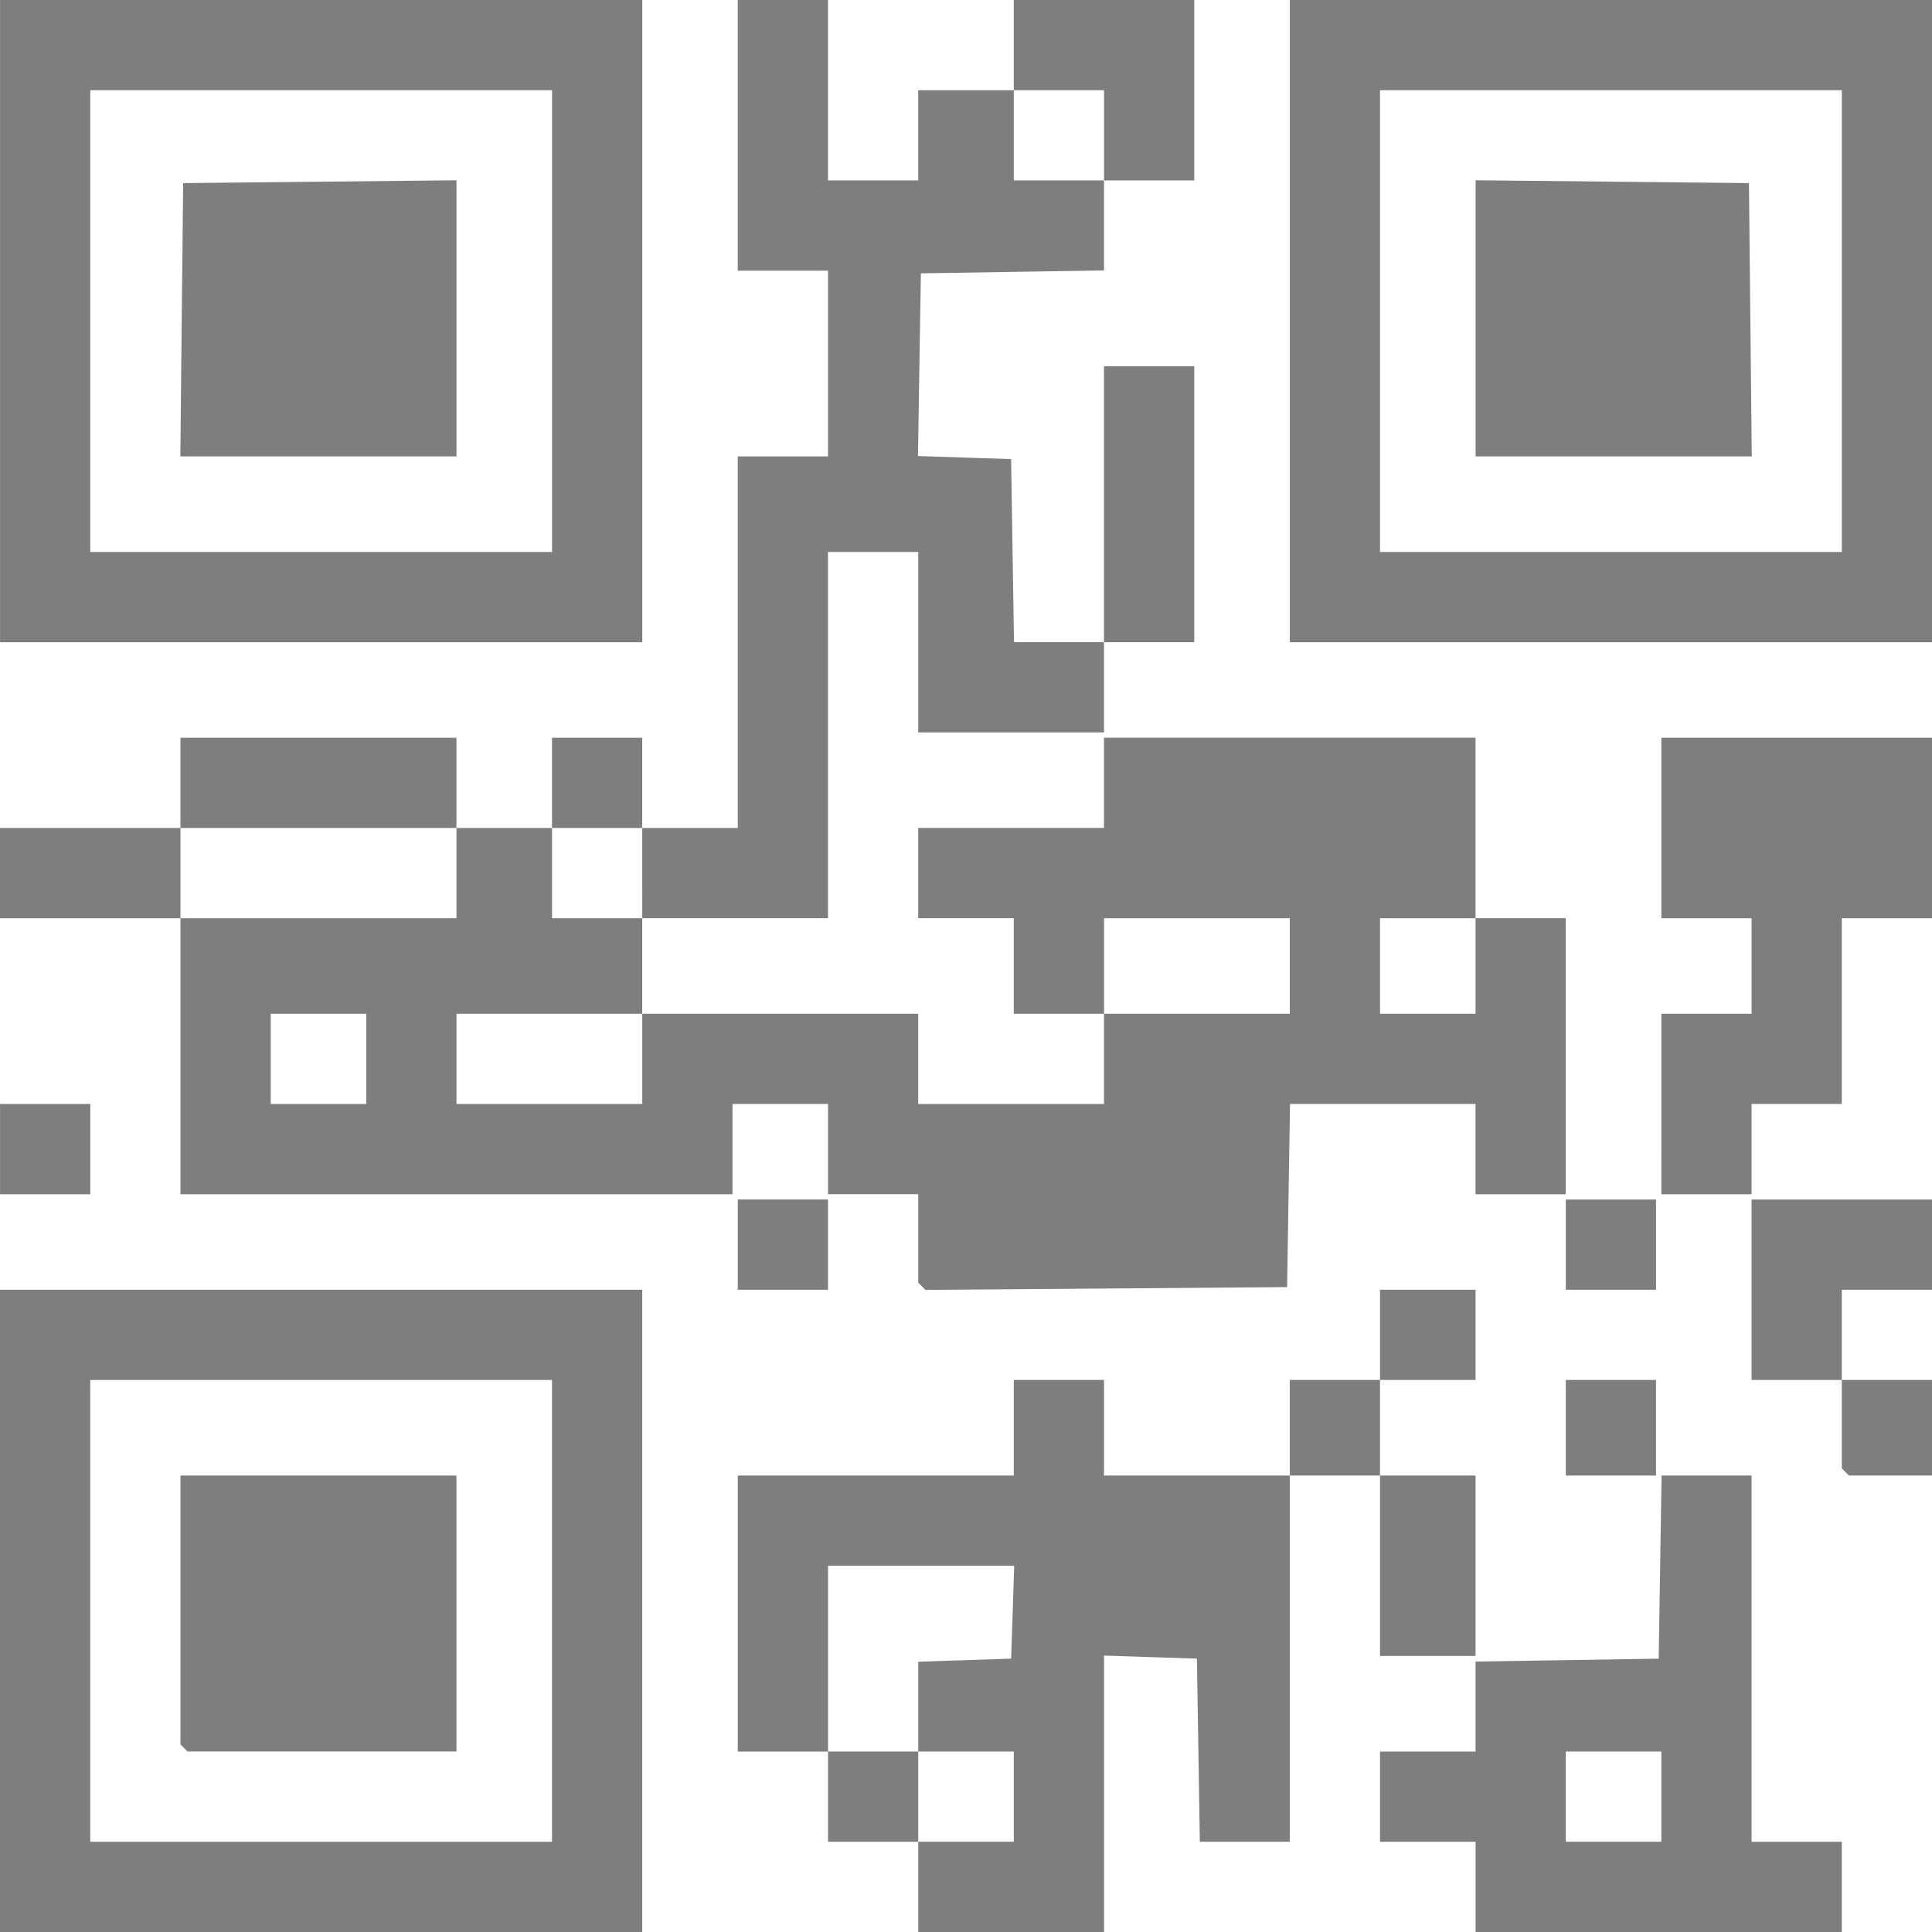
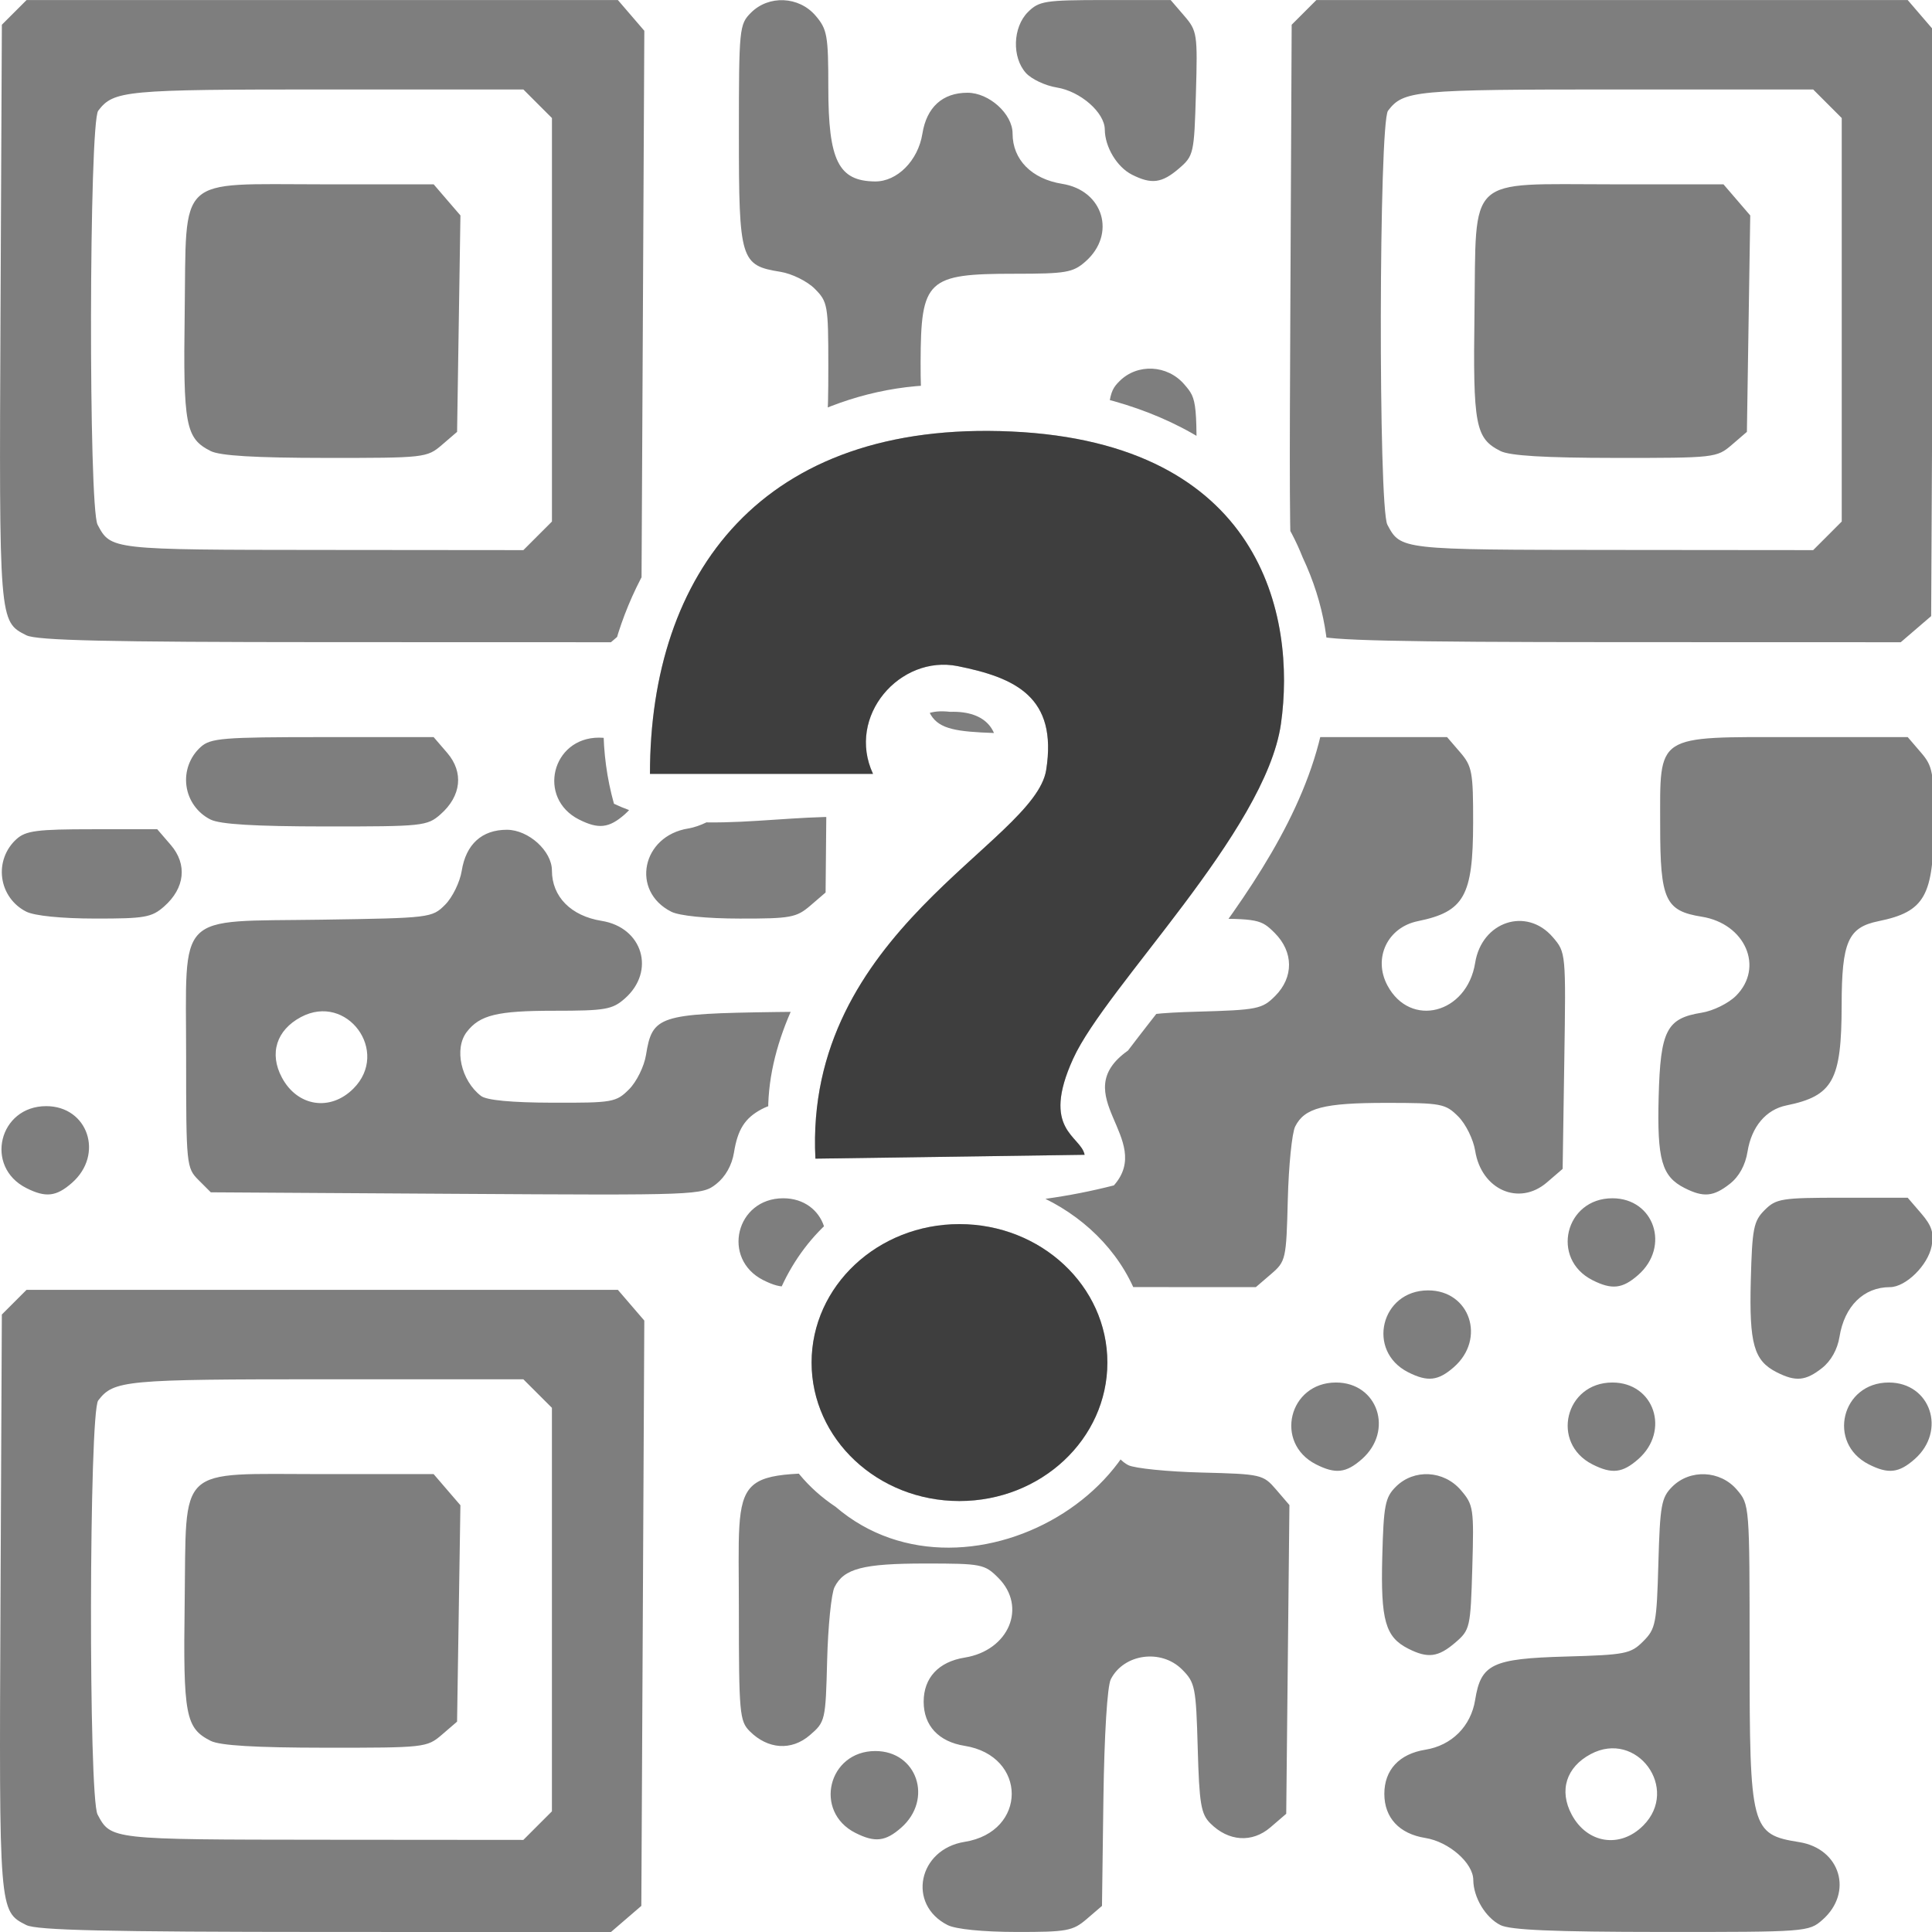
- <svg xmlns="http://www.w3.org/2000/svg" width="363.999" height="363.999" viewBox="0 0 96.308 96.308">
-   <path d="M0 80.3V64.293h32.015v32.015H0zm27.517 0V68.791H4.498V91.81h23.019zM9.173 87.135l-.176-.176V73.553h13.758V87.31H9.349zm36.601 6.923V91.81h-4.498v-4.497h-4.498V73.554h13.758V68.79h4.498v4.763h9.26V68.79h4.498v-4.498h4.763v4.498h-4.763v4.763h4.763v8.995h-4.763v-8.995h-4.498V91.81H59.81l-.072-4.565-.073-4.564-2.315-.076-2.315-.077v13.78h-9.26zm4.763-4.498v-2.248h-4.763v-4.478l2.315-.076 2.315-.077.077-2.315.076-2.315h-9.28v9.26h4.497v4.498h4.763zm23.019 4.498V91.81h-4.763v-4.497h4.762v-4.486l4.565-.072 4.564-.073.072-4.564.072-4.564h4.486V91.81h4.498v4.498H73.556zm9.26-4.498v-2.248h-4.763v4.497h4.763zm-4.763-18.388V68.79h4.498v4.763h-4.498zm13.935 2.204l-.176-.176v-4.41h-4.498v-8.995h8.996v4.497h-4.498v4.498h4.498v4.763h-4.145zm-55.21-11.333v-2.249h4.498v4.498h-4.498zm9.176 2.076l-.18-.18v-4.41h-4.498v-4.497h-4.762v4.498H8.997V45.772H0v-4.498h8.996v-4.498h13.758v4.498h4.762v-4.498h4.498v4.498h4.763V22.753h4.498v-9.26h-4.498V-.001h4.498v8.995h4.497V4.496h4.763V0h8.996v8.995h-4.498v4.486l-4.564.072-4.564.073-.073 4.553-.072 4.554 2.321.076 2.322.077.072 4.564.072 4.564h4.486V18.255h4.498v13.758h-4.498v4.498h-9.26v-8.996h-4.499v18.256h-9.26v4.763h13.758v4.498h9.26v-4.498h-4.497V45.77h-4.763v-4.498h9.26v-4.497h18.521v8.995h4.498V59.53h-4.498v-4.498h-9.247l-.073 4.565-.072 4.564-9.015.07-9.014.069zM18.258 52.783v-2.249h-4.763v4.498h4.763zm13.758 0v-2.249h-9.26v4.498h9.26zm32.279-4.63v-2.381h-9.26v4.763h9.26zm9.26 0v-2.381h-4.762v4.763h4.762zm-50.8-4.63v-2.249H8.997v4.498h13.758zm9.26 0v-2.249h-4.497v4.498h4.498zm23.02-36.777V4.497h-4.498v4.498h4.498zm23.019 55.298v-2.249h4.498v4.498h-4.498zM.002 57.281v-2.249H4.5v4.498H.002zm82.815-2.249v-4.497h4.498v-4.763h-4.498v-8.996H96.31v8.996h-4.498v9.26h-4.498v4.498h-4.498zM.002 16.006V0h32.015v32.015H.002zm27.517 0V4.497H4.499v23.02h23.02zm-18.46-.066l.071-6.813 6.813-.07 6.813-.07v13.766H8.99zm55.237.066V0H96.31v32.015H64.296zm27.517 0V4.497h-23.02v23.02h23.02zm-18.256-.136V8.986l6.813.07 6.813.071.07 6.813.071 6.813H73.557z" fill-opacity=".504" />
+ <svg xmlns="http://www.w3.org/2000/svg" width="356.5" height="356.5" viewBox="0 0 94.324 94.324">
+   <defs>
+     <clipPath id="b">
+       <path d="M-1.79 2.685h264.91v441.22H-1.79z" />
+     </clipPath>
+     <clipPath id="a">
+       <path d="M20.508 82.088v99.756h132.1V82.088zm66.783 21.481c6.245-.067 13.225 2.187 15.698 8.438 4.325 9.2-3.389 17.314-8.524 24.088-3.054 2.159 1.315 4.312-.687 6.582a30.088 30.088 0 0 1-3.344.656c2.115 1.045 3.85 2.833 4.604 5.117 3.364 8.477-8.355 15.495-14.846 9.92-5.534-3.683-4.06-11.728.85-14.811a44.717 44.717 0 0 1-3.138-.364c-3.464-6.743 2.722-14.364 7.85-18.653 2.405-.825 3.684-5.099.024-4.986-3.839-.43.034 5.078-3.75 5.209-4.134-.435-8.88 1.094-12.658-.721-2.79-9.967 6.238-20.887 16.683-20.431.408-.025.821-.04 1.238-.044z" fill-opacity=".506" />
+     </clipPath>
+   </defs>
+   <g fill-opacity=".506">
+     <path d="M40.681 178.79c-1.336-.676-1.332-.632-1.262-15.726l.066-14.082.603-.603.602-.602h28.871l1.29 1.5-.072 14.288-.073 14.288-1.484 1.277-13.942-.004c-10.652-.003-14.097-.082-14.598-.336zm24.962-4.856l.698-.697v-19.7l-1.396-1.394h-9.638c-9.84 0-10.36.048-11.117 1.035-.45.586-.479 19.375-.031 20.215.652 1.225.632 1.222 10.967 1.231l9.82.008zm-15.966-4.14c-1.224-.62-1.343-1.247-1.266-6.73.094-6.813-.463-6.291 6.715-6.291h5.44l.653.76.654.76-.163 10.565-.742.639c-.728.625-.84.637-5.689.634-3.435-.003-5.146-.106-5.602-.336zm35.983 8.996c-1.989-1.006-1.438-3.7.83-4.063 3.066-.49 3.066-4.198 0-4.688-1.271-.203-2-.987-2-2.154 0-1.167.729-1.95 2-2.154 2.16-.345 3.06-2.478 1.642-3.895-.667-.668-.82-.698-3.56-.698-3.042 0-3.978.244-4.434 1.154-.156.311-.318 1.916-.36 3.566-.075 2.945-.09 3.012-.847 3.662-.895.77-2.046.693-2.933-.194-.495-.495-.53-.88-.53-5.939 0-7.167-.57-6.588 6.6-6.696 5.326-.08 5.405-.09 6.046-.73.357-.357.722-1.104.81-1.66.208-1.293.986-2 2.202-2 1.043 0 2.202 1.032 2.202 1.96 0 .798.539 1.767 1.153 2.075.312.156 1.917.318 3.567.36 2.93.075 3.015.094 3.65.832l.649.756-.156 15.072-.77.662c-.895.77-2.046.693-2.933-.193-.46-.458-.542-.95-.618-3.683-.083-2.972-.127-3.193-.764-3.83-1.02-1.021-2.843-.77-3.48.478-.171.337-.317 2.695-.36 5.815l-.07 5.249-.743.638c-.68.585-.968.638-3.44.634-1.63-.002-2.956-.135-3.353-.336zm26.988 0c-.73-.369-1.318-1.35-1.324-2.204-.006-.828-1.191-1.865-2.343-2.049-1.272-.203-2-.988-2-2.154 0-1.167.728-1.95 2-2.154 1.289-.206 2.228-1.145 2.434-2.434.28-1.75.833-2.014 4.415-2.115 2.922-.082 3.179-.132 3.788-.742.61-.61.66-.865.742-3.808.08-2.844.146-3.211.677-3.742.87-.868 2.339-.802 3.15.14.626.729.627.732.627 8.008 0 8.563.07 8.828 2.425 9.204 2.01.322 2.648 2.46 1.132 3.794-.666.587-.784.596-7.872.592-5.24-.003-7.373-.094-7.851-.336zm6.97-4.856c1.804-1.804-.312-4.69-2.56-3.492-1.197.637-1.557 1.777-.932 2.95.756 1.421 2.364 1.67 3.492.542zm-38.46.356c-2.055-1.04-1.334-3.997.973-3.997 2.04 0 2.834 2.36 1.26 3.744-.767.675-1.283.733-2.234.252zm26.992-8.994c-1.12-.567-1.351-1.38-1.27-4.482.066-2.526.139-2.902.664-3.426.88-.879 2.338-.803 3.17.165.621.722.646.888.562 3.781-.086 2.94-.11 3.044-.83 3.664-.834.716-1.34.782-2.296.298zm-4.503-8.998c-2.054-1.04-1.334-3.997.974-3.997 2.04 0 2.834 2.36 1.26 3.744-.767.675-1.284.734-2.234.253zm13.494 0c-2.054-1.04-1.334-3.997.974-3.997 2.04 0 2.834 2.36 1.26 3.744-.767.675-1.284.734-2.234.253zm13.494 0c-2.054-1.04-1.334-3.997.974-3.997 2.04 0 2.834 2.36 1.26 3.744-.767.675-1.284.734-2.234.253zm-22.49-4.498c-2.054-1.039-1.334-3.997.974-3.997 2.04 0 2.834 2.36 1.26 3.744-.767.675-1.284.734-2.234.253zm17.997.003c-1.12-.567-1.351-1.38-1.27-4.482.067-2.546.136-2.9.677-3.44.56-.56.827-.602 3.793-.602h3.19l.664.771c.514.598.628.954.506 1.588-.18.94-1.264 2.007-2.04 2.007-1.277 0-2.22.93-2.459 2.425-.098.613-.415 1.18-.853 1.525-.8.63-1.285.675-2.208.208zm-49.482-4.5c-2.054-1.04-1.334-3.997.974-3.997 2.04 0 2.834 2.359 1.26 3.743-.767.676-1.284.734-2.234.253zm9.001.002c-.73-.369-1.318-1.349-1.324-2.203-.006-.813-1.181-1.862-2.288-2.041-1.27-.207-1.923-.844-2.119-2.072-.295-1.847-1.889-2.812-3.353-2.032-.814.433-1.168.99-1.348 2.117-.1.618-.416 1.18-.863 1.533-.698.549-.86.555-12.693.482l-11.986-.074-.603-.603c-.587-.588-.602-.736-.602-6.012 0-7.167-.571-6.588 6.6-6.695 5.326-.08 5.404-.09 6.045-.73.357-.358.722-1.105.811-1.66.207-1.294.985-2 2.202-2 1.056 0 2.201 1.034 2.201 1.99 0 1.276.93 2.218 2.425 2.457 2.01.321 2.649 2.46 1.132 3.794-.61.537-.95.595-3.457.595-2.773 0-3.622.207-4.259 1.036-.626.816-.279 2.374.697 3.123.272.21 1.495.325 3.492.33 2.934.009 3.103-.02 3.737-.655.366-.366.737-1.118.826-1.675.306-1.913.62-2.017 6.348-2.097 3.721-.052 5.24.02 5.72.268.698.363 1.217 1.209 1.455 2.375.08.396.406.962.723 1.257.51.475.927.536 3.664.536 2.946 0 3.12-.03 3.754-.664.366-.366.736-1.118.825-1.675.28-1.749.833-2.014 4.416-2.114 2.95-.083 3.174-.128 3.81-.764.913-.914.905-2.154-.022-3.081-.669-.669-.818-.698-3.59-.698-3.735 0-4.49.38-4.817 2.425-.43 2.69-3.862 2.622-4.294-.085-.207-1.29-1.146-2.228-2.435-2.434-.556-.09-1.233-.408-1.505-.708-.69-.764-.644-2.234.094-2.974.531-.531.898-.598 3.743-.677 2.927-.082 3.2-.134 3.797-.73.353-.354.715-1.098.804-1.654.088-.556.414-1.24.722-1.518.526-.476 1.04-.508 8.23-.508h7.667l.639.742c.585.68.638.967.634 3.44-.005 3.576-.436 4.343-2.7 4.805-1.482.303-2.194 1.806-1.486 3.135 1.118 2.1 3.887 1.389 4.285-1.1.323-2.021 2.509-2.744 3.791-1.253.64.744.642.764.561 6.03l-.081 5.282-.77.663c-1.36 1.167-3.197.356-3.5-1.545-.09-.558-.46-1.31-.827-1.676-.627-.627-.823-.664-3.526-.664-3.042 0-3.98.244-4.435 1.154-.156.311-.318 1.916-.36 3.566-.074 2.918-.096 3.018-.818 3.638l-.743.638-7.195-.004c-5.24-.003-7.373-.094-7.851-.336zm-29.013-9.353c1.804-1.804-.312-4.69-2.56-3.493-1.197.637-1.557 1.778-.932 2.95.756 1.422 2.364 1.671 3.492.543zm60.493 9.35c-2.054-1.038-1.334-3.996.974-3.996 2.04 0 2.834 2.36 1.26 3.744-.767.675-1.284.733-2.234.253zm-76.465-4.497c-2.054-1.04-1.334-3.997.974-3.997 2.04 0 2.834 2.36 1.26 3.744-.767.675-1.284.734-2.234.253zm80.968.003c-1.12-.566-1.351-1.382-1.27-4.462.085-3.236.387-3.825 2.1-4.1.558-.088 1.31-.459 1.676-.825 1.384-1.384.457-3.521-1.675-3.862-1.779-.284-2.027-.826-2.027-4.424 0-4.546-.308-4.345 6.645-4.345h5.44l.638.743c.586.68.638.966.635 3.44-.005 3.576-.436 4.343-2.701 4.805-1.484.303-1.793 1.006-1.797 4.093-.005 3.683-.421 4.438-2.701 4.903-.995.203-1.7 1.042-1.894 2.254-.106.66-.411 1.217-.861 1.571-.8.63-1.285.676-2.208.209zm-80.968-13.496a2.163 2.163 0 0 1-.477-3.54c.453-.411 1.006-.483 3.703-.483h3.17l.663.77c.814.947.688 2.107-.327 3-.607.535-.95.595-3.373.591-1.642-.002-2.956-.135-3.359-.338zm31.491.003c-1.989-1.006-1.438-3.7.83-4.063.557-.09 1.305-.456 1.664-.815l.653-.653.078-7.62c.087-8.585.086-8.581 2.103-8.904.558-.089 1.31-.46 1.676-.826.633-.634.664-.807.664-3.767s-.03-3.133-.664-3.767c-.366-.366-1.118-.737-1.676-.826-1.945-.31-2.026-.576-2.026-6.672 0-5.22.019-5.407.59-5.978.868-.869 2.338-.804 3.149.14.573.666.627.965.627 3.51 0 3.572.496 4.57 2.279 4.589 1.083.01 2.103-1.017 2.314-2.331.206-1.293.984-2 2.201-2 1.056 0 2.202 1.035 2.202 1.99 0 1.277.93 2.219 2.424 2.458 2.011.321 2.65 2.46 1.133 3.794-.61.537-.95.595-3.457.595-4.278 0-4.578.282-4.59 4.317-.01 3.702.372 4.46 2.417 4.788 1.686.27 2.073 1.073 2.073 4.31 0 3.592.398 4.361 2.424 4.685 2.028.325 2.648 2.462 1.108 3.816-.662.582-.873.612-3.698.53-4.113-.121-4.169-.18-4.288-4.447-.083-2.972-.127-3.193-.764-3.83-1.02-1.02-2.84-.77-3.482.479-.186.362-.316 3.267-.36 8.063l-.069 7.498-.742.638c-.68.585-.967.638-3.44.635-1.63-.002-2.956-.135-3.353-.336zm-22.495-4.5a2.163 2.163 0 0 1-.477-3.542c.479-.433 1.079-.482 5.952-.482h5.419l.663.77c.814.947.688 2.108-.327 3-.65.573-.867.595-5.622.592-3.456-.003-5.146-.105-5.608-.339zm17.992 0c-2.054-1.04-1.334-3.998.974-3.998 2.04 0 2.834 2.36 1.26 3.744-.767.676-1.284.734-2.234.253zm-26.982-8.995c-1.336-.676-1.332-.633-1.262-15.726l.066-14.082 1.206-1.205h28.87l1.29 1.5-.072 14.288-.073 14.288-1.484 1.276-13.942-.004c-10.652-.003-14.097-.082-14.598-.335zm24.962-4.856l.698-.698V90.567l-.698-.697-.697-.698h-9.639c-9.84 0-10.359.049-11.117 1.036-.45.585-.479 19.375-.031 20.215.652 1.224.632 1.222 10.967 1.23l9.82.009zm-15.966-4.14c-1.224-.62-1.343-1.248-1.266-6.731.094-6.813-.463-6.29 6.715-6.29h5.44l.653.76.654.759-.163 10.566-.742.638c-.728.625-.84.638-5.688.634-3.436-.003-5.147-.105-5.603-.336zm44.98 8.996c-1.225-.62-1.344-1.248-1.267-6.731.067-4.86.096-5.113.66-5.676.876-.875 2.338-.802 3.164.158.64.744.642.764.56 6.03l-.08 5.282-.743.638c-.833.717-1.339.782-2.295.299zm8.995 0c-1.336-.676-1.333-.633-1.262-15.726l.066-14.082.603-.603.602-.602h28.871l1.29 1.5-.072 14.288-.073 14.288-1.485 1.276-13.942-.004c-10.652-.003-14.097-.082-14.598-.336zm24.962-4.856l.697-.698V90.567l-.697-.697-.698-.698h-9.638c-9.84 0-10.36.049-11.117 1.036-.45.585-.479 19.375-.032 20.215.653 1.224.632 1.222 10.967 1.23l9.82.009zm-15.966-4.14c-1.225-.62-1.343-1.248-1.267-6.731.095-6.813-.462-6.29 6.716-6.29h5.44l1.307 1.52-.163 10.565-.742.638c-.728.626-.84.638-5.689.634-3.435-.003-5.146-.105-5.602-.336zM94.657 93.33c-.73-.37-1.318-1.35-1.324-2.204-.006-.829-1.191-1.865-2.344-2.05-.556-.088-1.233-.407-1.505-.707-.691-.764-.644-2.234.095-2.974.544-.544.834-.589 3.78-.589h3.19l.661.768c.634.737.657.887.572 3.794-.085 2.94-.109 3.044-.83 3.664-.833.716-1.339.782-2.295.298z" clip-path="url(#a)" transform="translate(-39.395 -84.804)" />
+     <path transform="matrix(.12025 0 0 .12025 31.45 20.227)" d="M2.35 145.99c0-81.217 45.306-143.7 146.83-139 101.52 4.643 115.56 74.953 109.35 118.69-6.265 43.741-71.094 106.72-84.35 135.92-13.313 29.142 3.076 31.211 4.642 39.042l-109.3 1.566c-4.698-92.18 88.993-128.09 93.691-157.79 4.7-29.646-12.473-37.476-35.91-42.175-23.437-4.698-45.307 20.304-34.4 43.741z" clip-path="url(#b)" fill-rule="evenodd" />
+     <path transform="matrix(.12025 0 0 .12025 31.45 20.227)" d="M2.35 145.99c0-81.217 45.306-143.7 146.83-139 101.52 4.643 115.56 74.953 109.35 118.69-6.265 43.741-71.094 106.72-84.35 135.92-13.313 29.142 3.076 31.211 4.642 39.042l-109.3 1.566c-4.698-92.18 88.993-128.09 93.691-157.79 4.7-29.646-12.473-37.476-35.91-42.175-23.437-4.698-45.307 20.304-34.4 43.741z" clip-path="url(#b)" />
+     <path d="M46.84 59.763c-3.988 0-7.216 3.026-7.216 6.76 0 3.733 3.229 6.76 7.217 6.76 3.989 0 7.224-3.027 7.224-6.76 0-3.733-3.236-6.76-7.224-6.76z" fill-rule="evenodd" />
+     <path transform="matrix(.12025 0 0 .12025 31.45 20.227)" d="M127.98 328.79c-33.169 0-60.018 25.17-60.018 56.214s26.849 56.215 60.018 56.215c33.17 0 60.074-25.171 60.074-56.215S161.15 328.79 127.98 328.79" clip-path="url(#b)" />
+   </g>
</svg>
